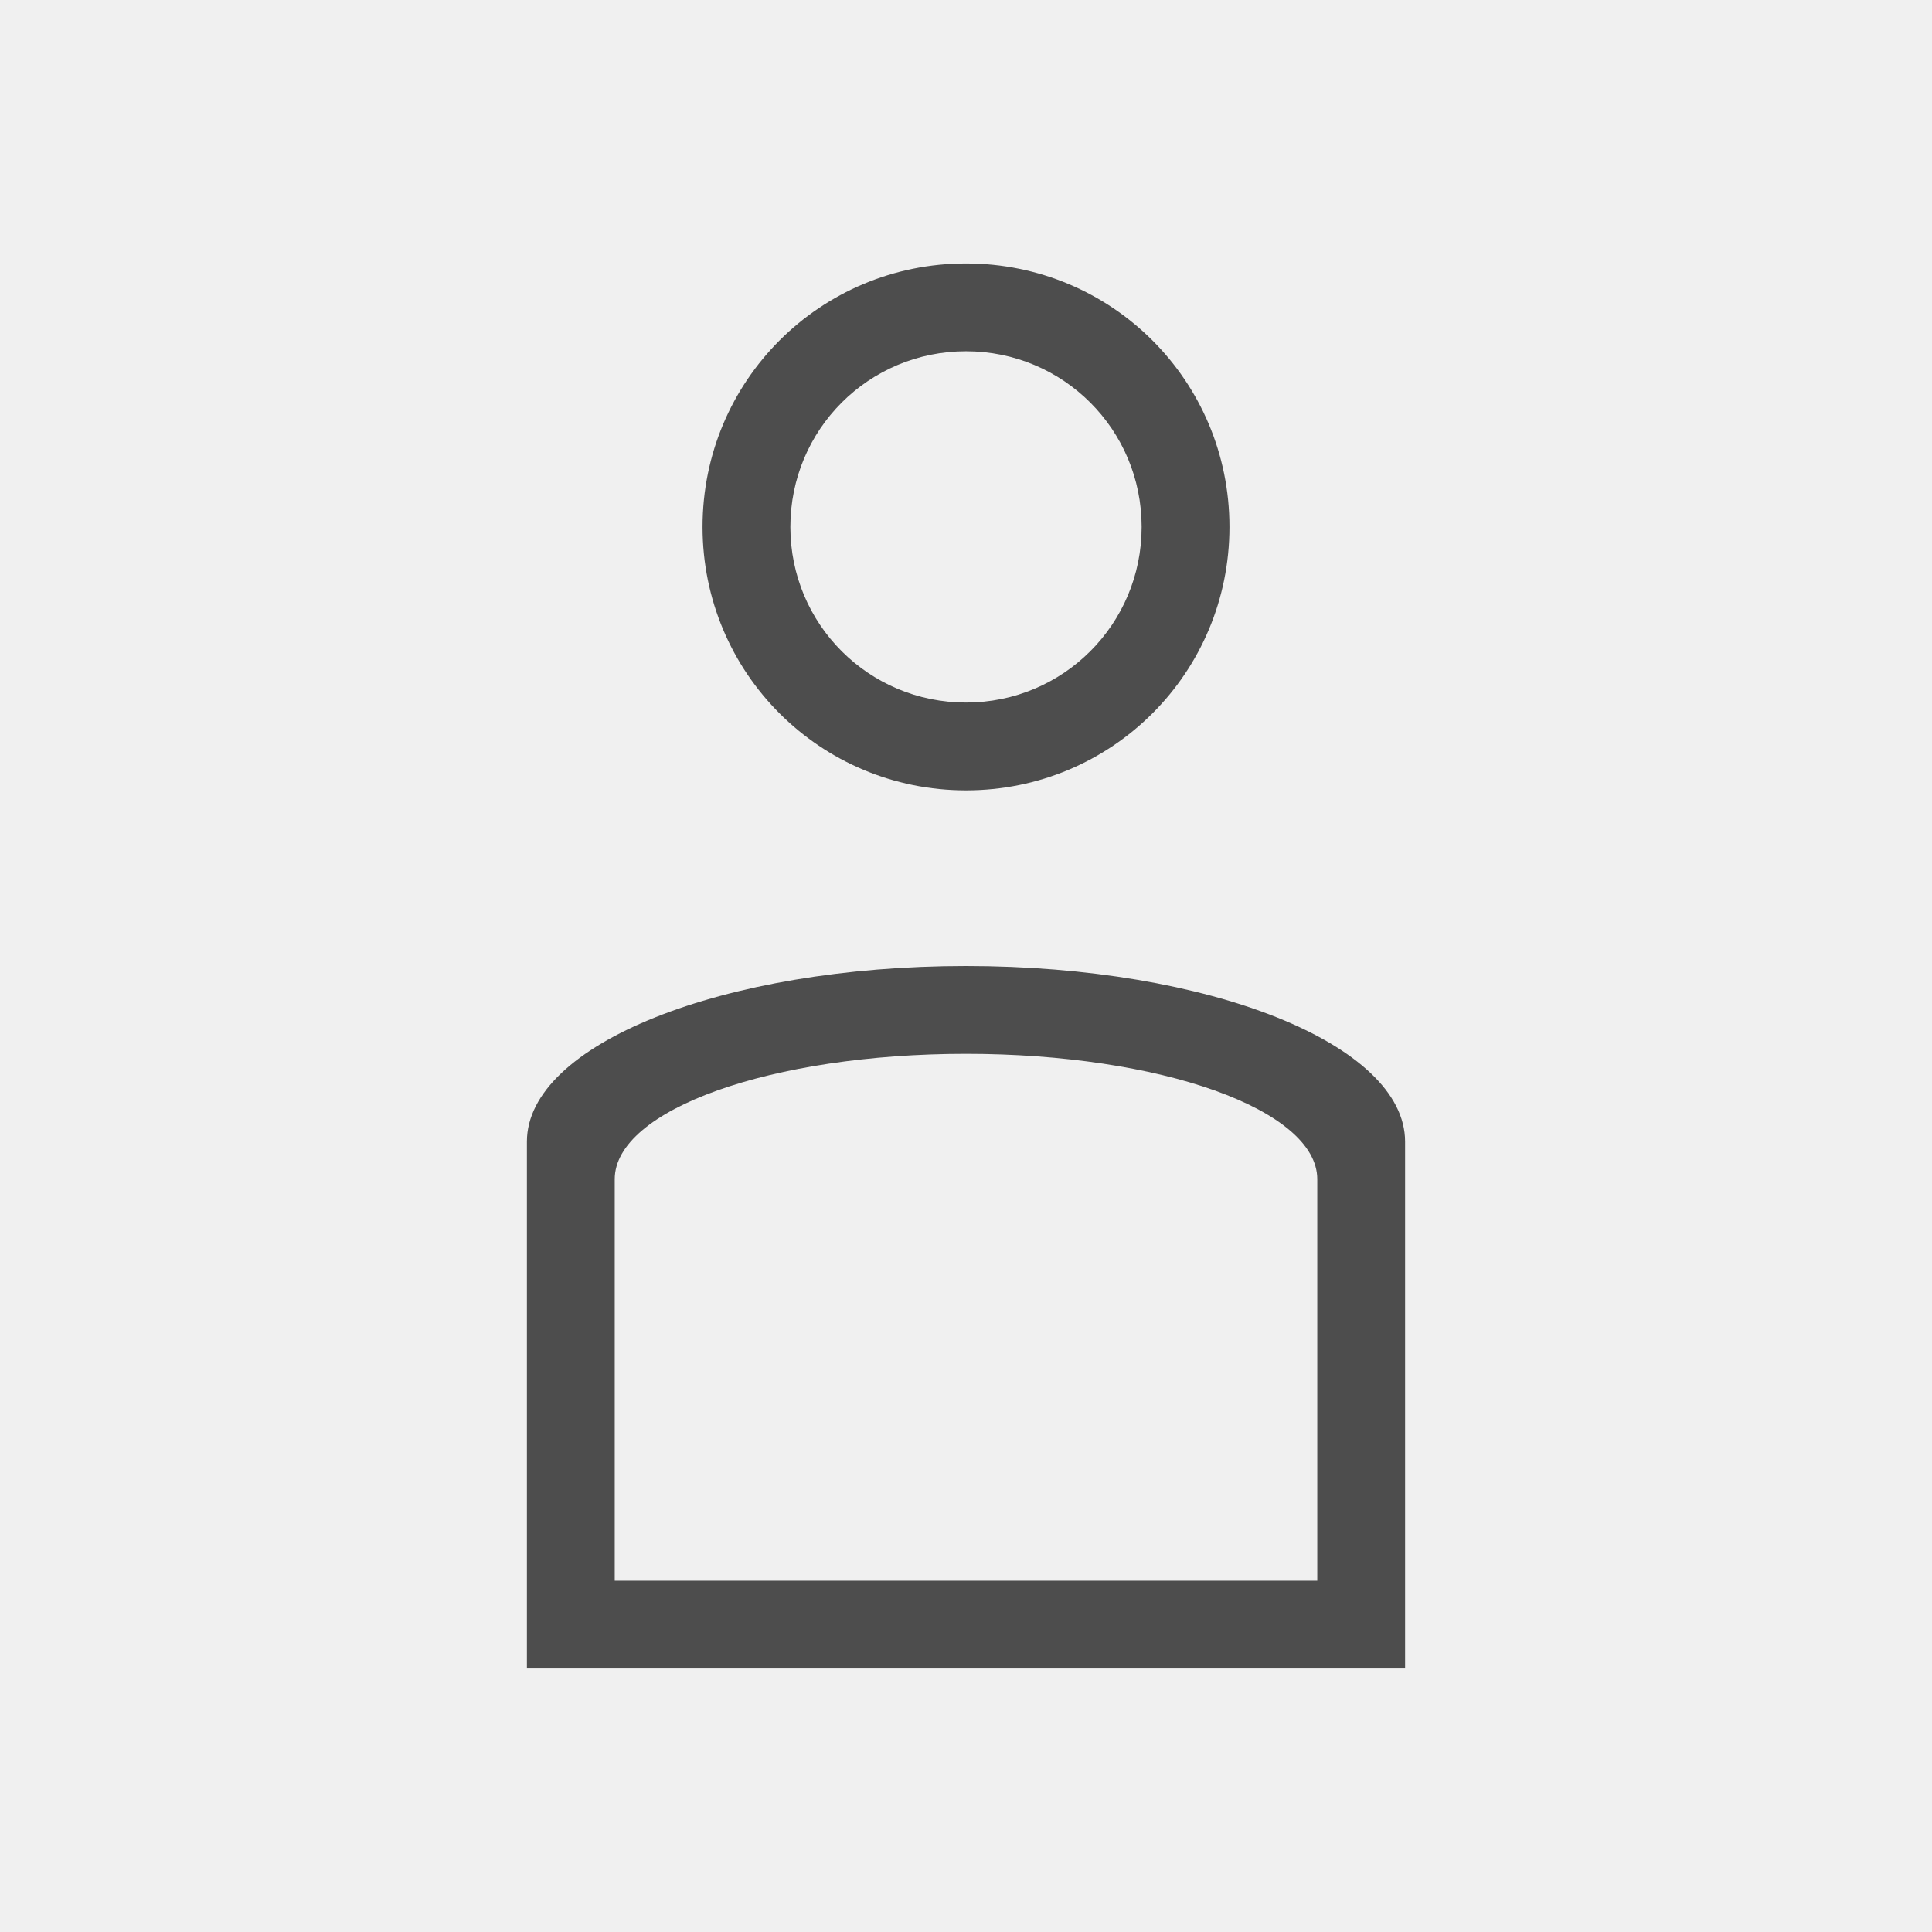
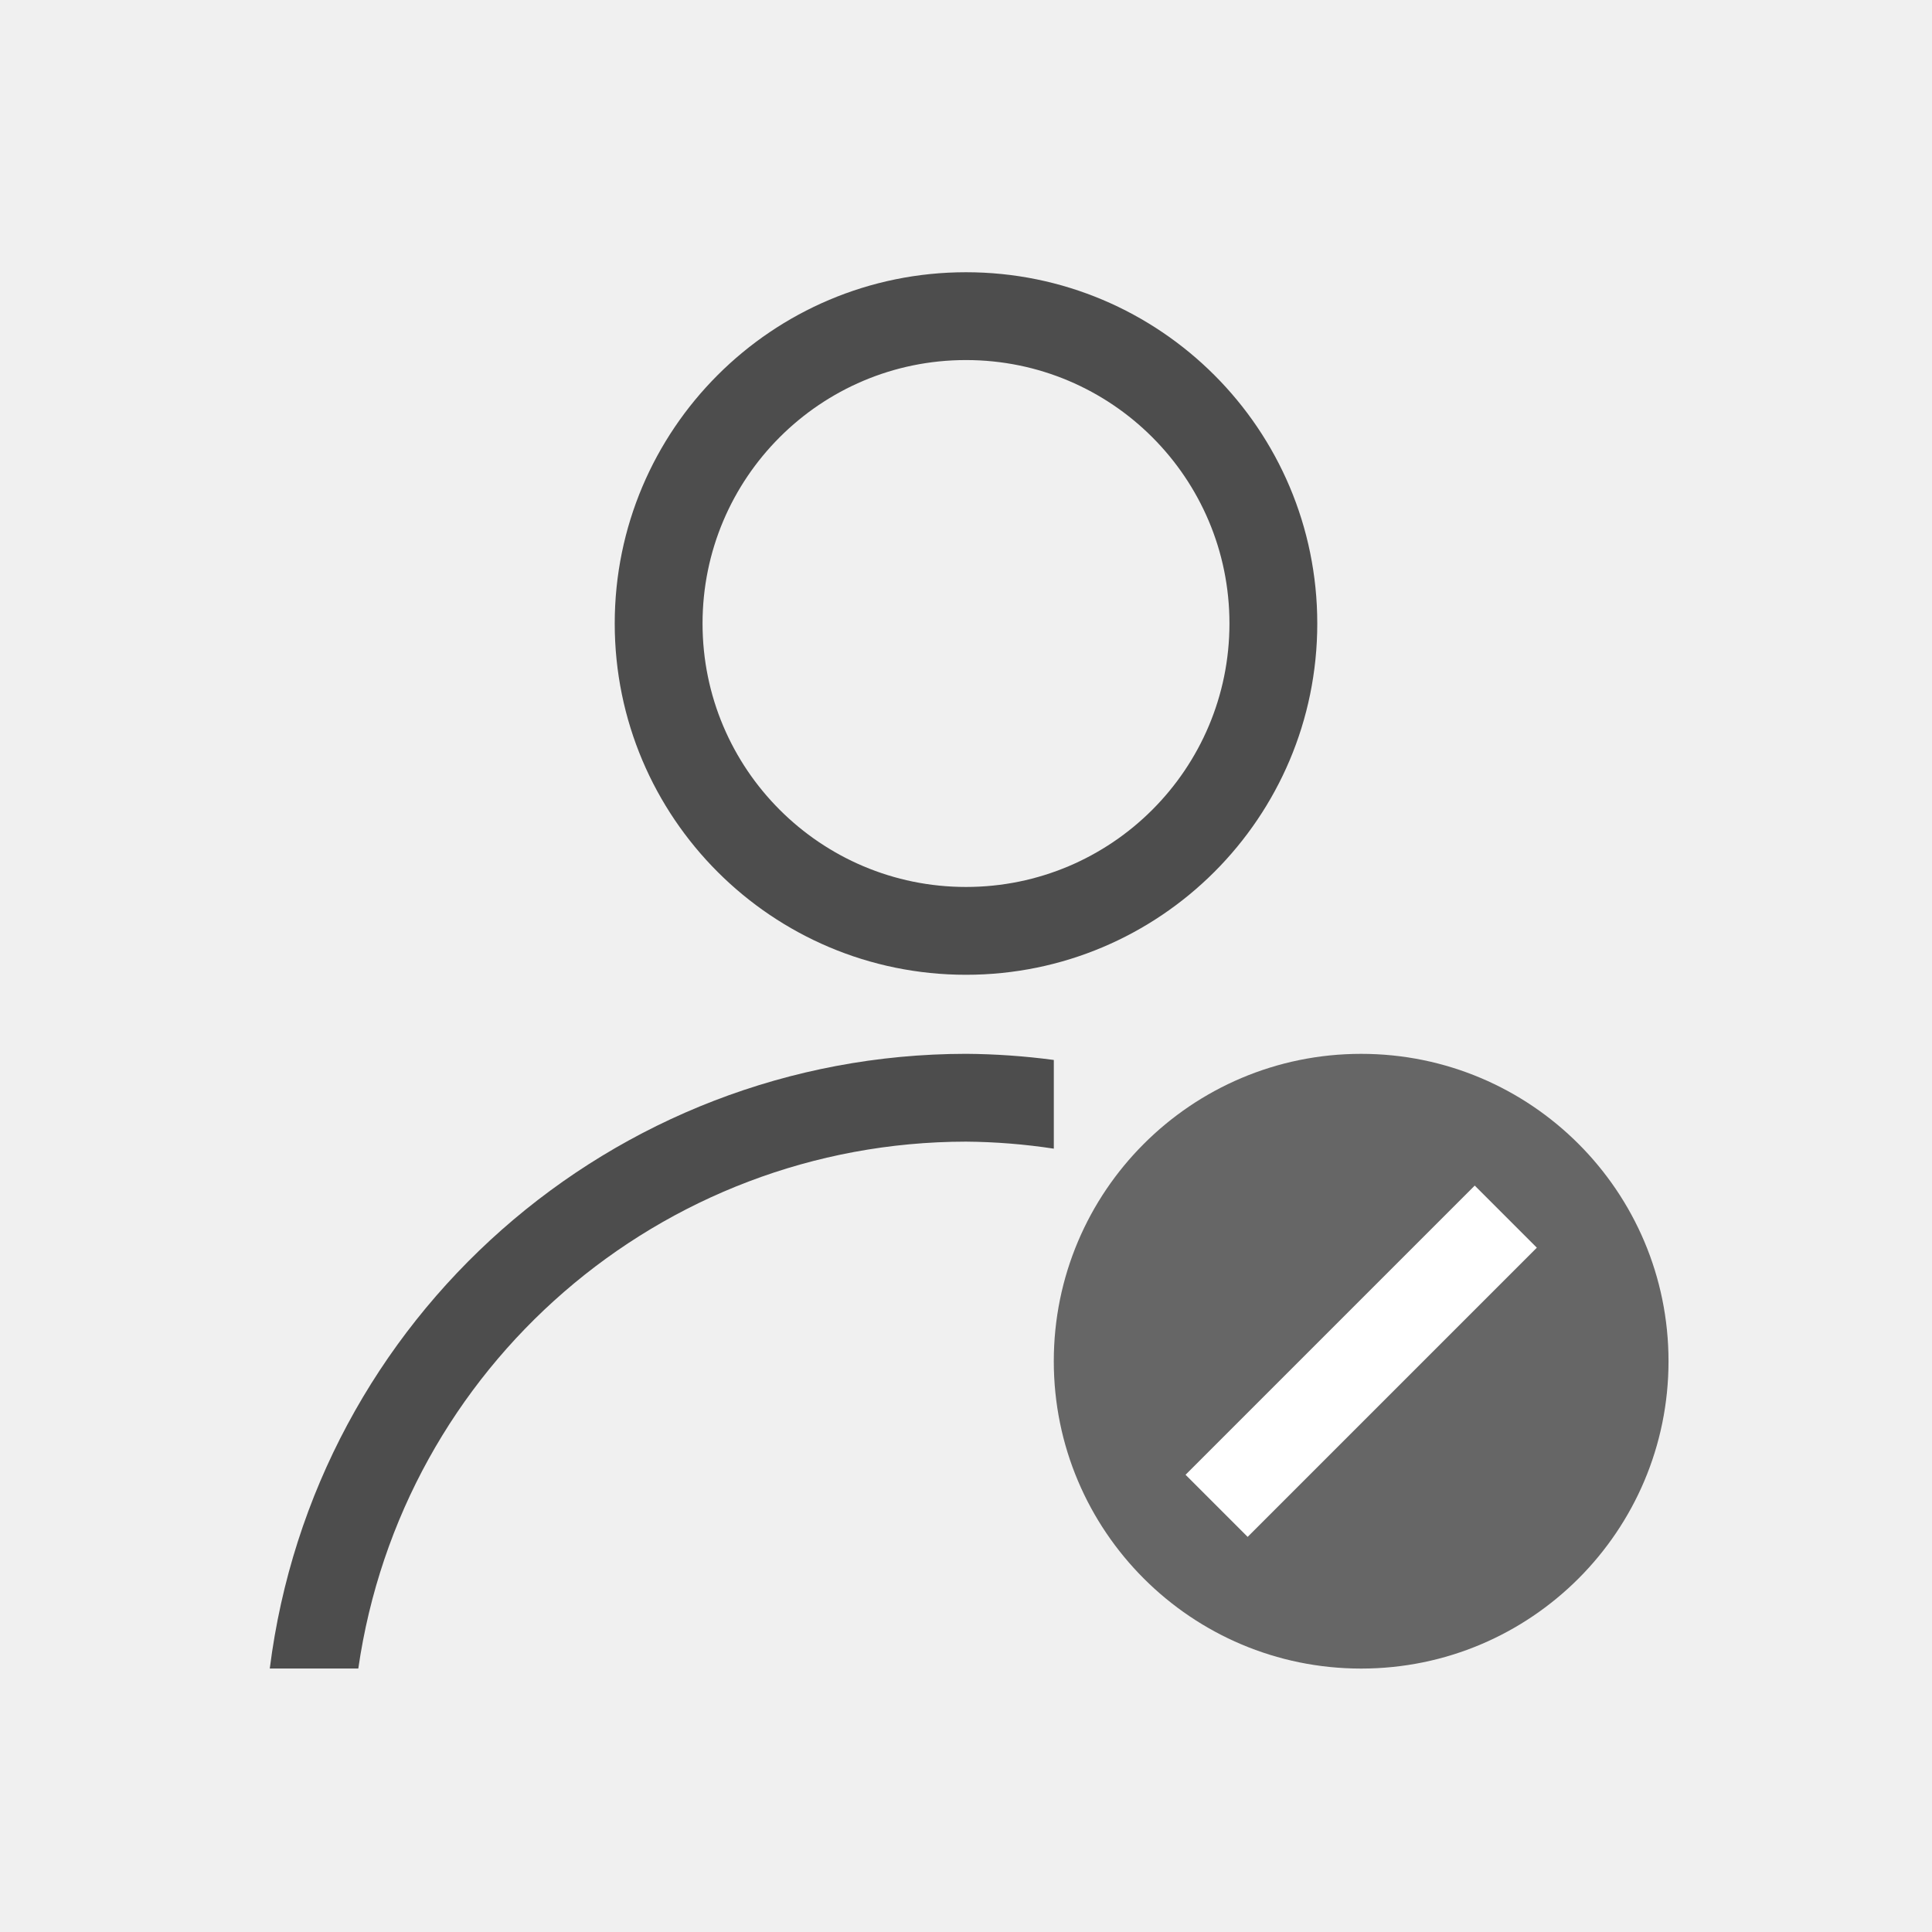
<svg xmlns="http://www.w3.org/2000/svg" width="22" height="22" id="svg3049" version="1.1">
  <defs id="defs3051" />
  <g id="layer1" transform="translate(-421.7143,-525.7907)">
-     <path style="opacity:1;fill:#4d4d4d;fill-opacity:1;stroke:none" d="M 11 3 C 9.338 3 8 4.338 8 6 C 8 7.662 9.338 9 11 9 C 12.662 9 14 7.662 14 6 C 14 4.338 12.662 3 11 3 z M 11 4 C 12.108 4 13 4.892 13 6 C 13 7.108 12.108 8 11 8 C 9.892 8 9 7.108 9 6 C 9 4.892 9.892 4 11 4 z M 11 11 C 8.23 11 6 11.892 6 13 L 6 18 L 6 19 L 7.201 19 L 14.799 19 L 16 19 L 16 18 L 16 13 C 16 11.892 13.77 11 11 11 z M 11 12 C 13.216 12 15 12.636 15 13.428 L 15 18 L 7 18 L 7 13.428 C 7 12.636 8.784 12 11 12 z " transform="translate(421.7143,525.7907)" id="rect4109" />
+     <path style="opacity:1;fill:#4d4d4d;fill-opacity:1;stroke:none" d="m 12,4.1 a 4,4 0 0 0 -4,4 4,4 0 0 0 4,4 4,4 0 0 0 4,-4 4,4 0 0 0 -4,-4 z m 0,1 a 3,3 0 0 1 3,3 3,3 0 0 1 -3,3 3,3 0 0 1 -3,-3 3,3 0 0 1 3,-3 z" transform="translate(420.7143,524.7907)" id="path4149" />
+     <path style="opacity:1;fill:#4d4d4d;fill-opacity:1;stroke:none" d="m 12,13 a 8,8 0 0 0 -7.928,7 l 1.008,0 A 7,7 0 0 1 12,14 a 7,7 0 0 1 1,0.08 l 0,-1.01 A 8,8 0 0 0 12,13 Z" transform="translate(420.7143,524.7907)" id="ellipse4156" />
+     <circle style="opacity:1;fill:#666666;fill-opacity:1;stroke:none" id="path4167" cx="437.214" cy="541.291" r="3.5" />
+     <rect style="opacity:1;fill:#ffffff;fill-opacity:1;stroke:none" id="rect4152" width="1" height="4.657" x="691.408" y="71.265" transform="matrix(0.7071068,0.7071068,-0.7071068,0.7071068,0,0)" />
  </g>
</svg>
